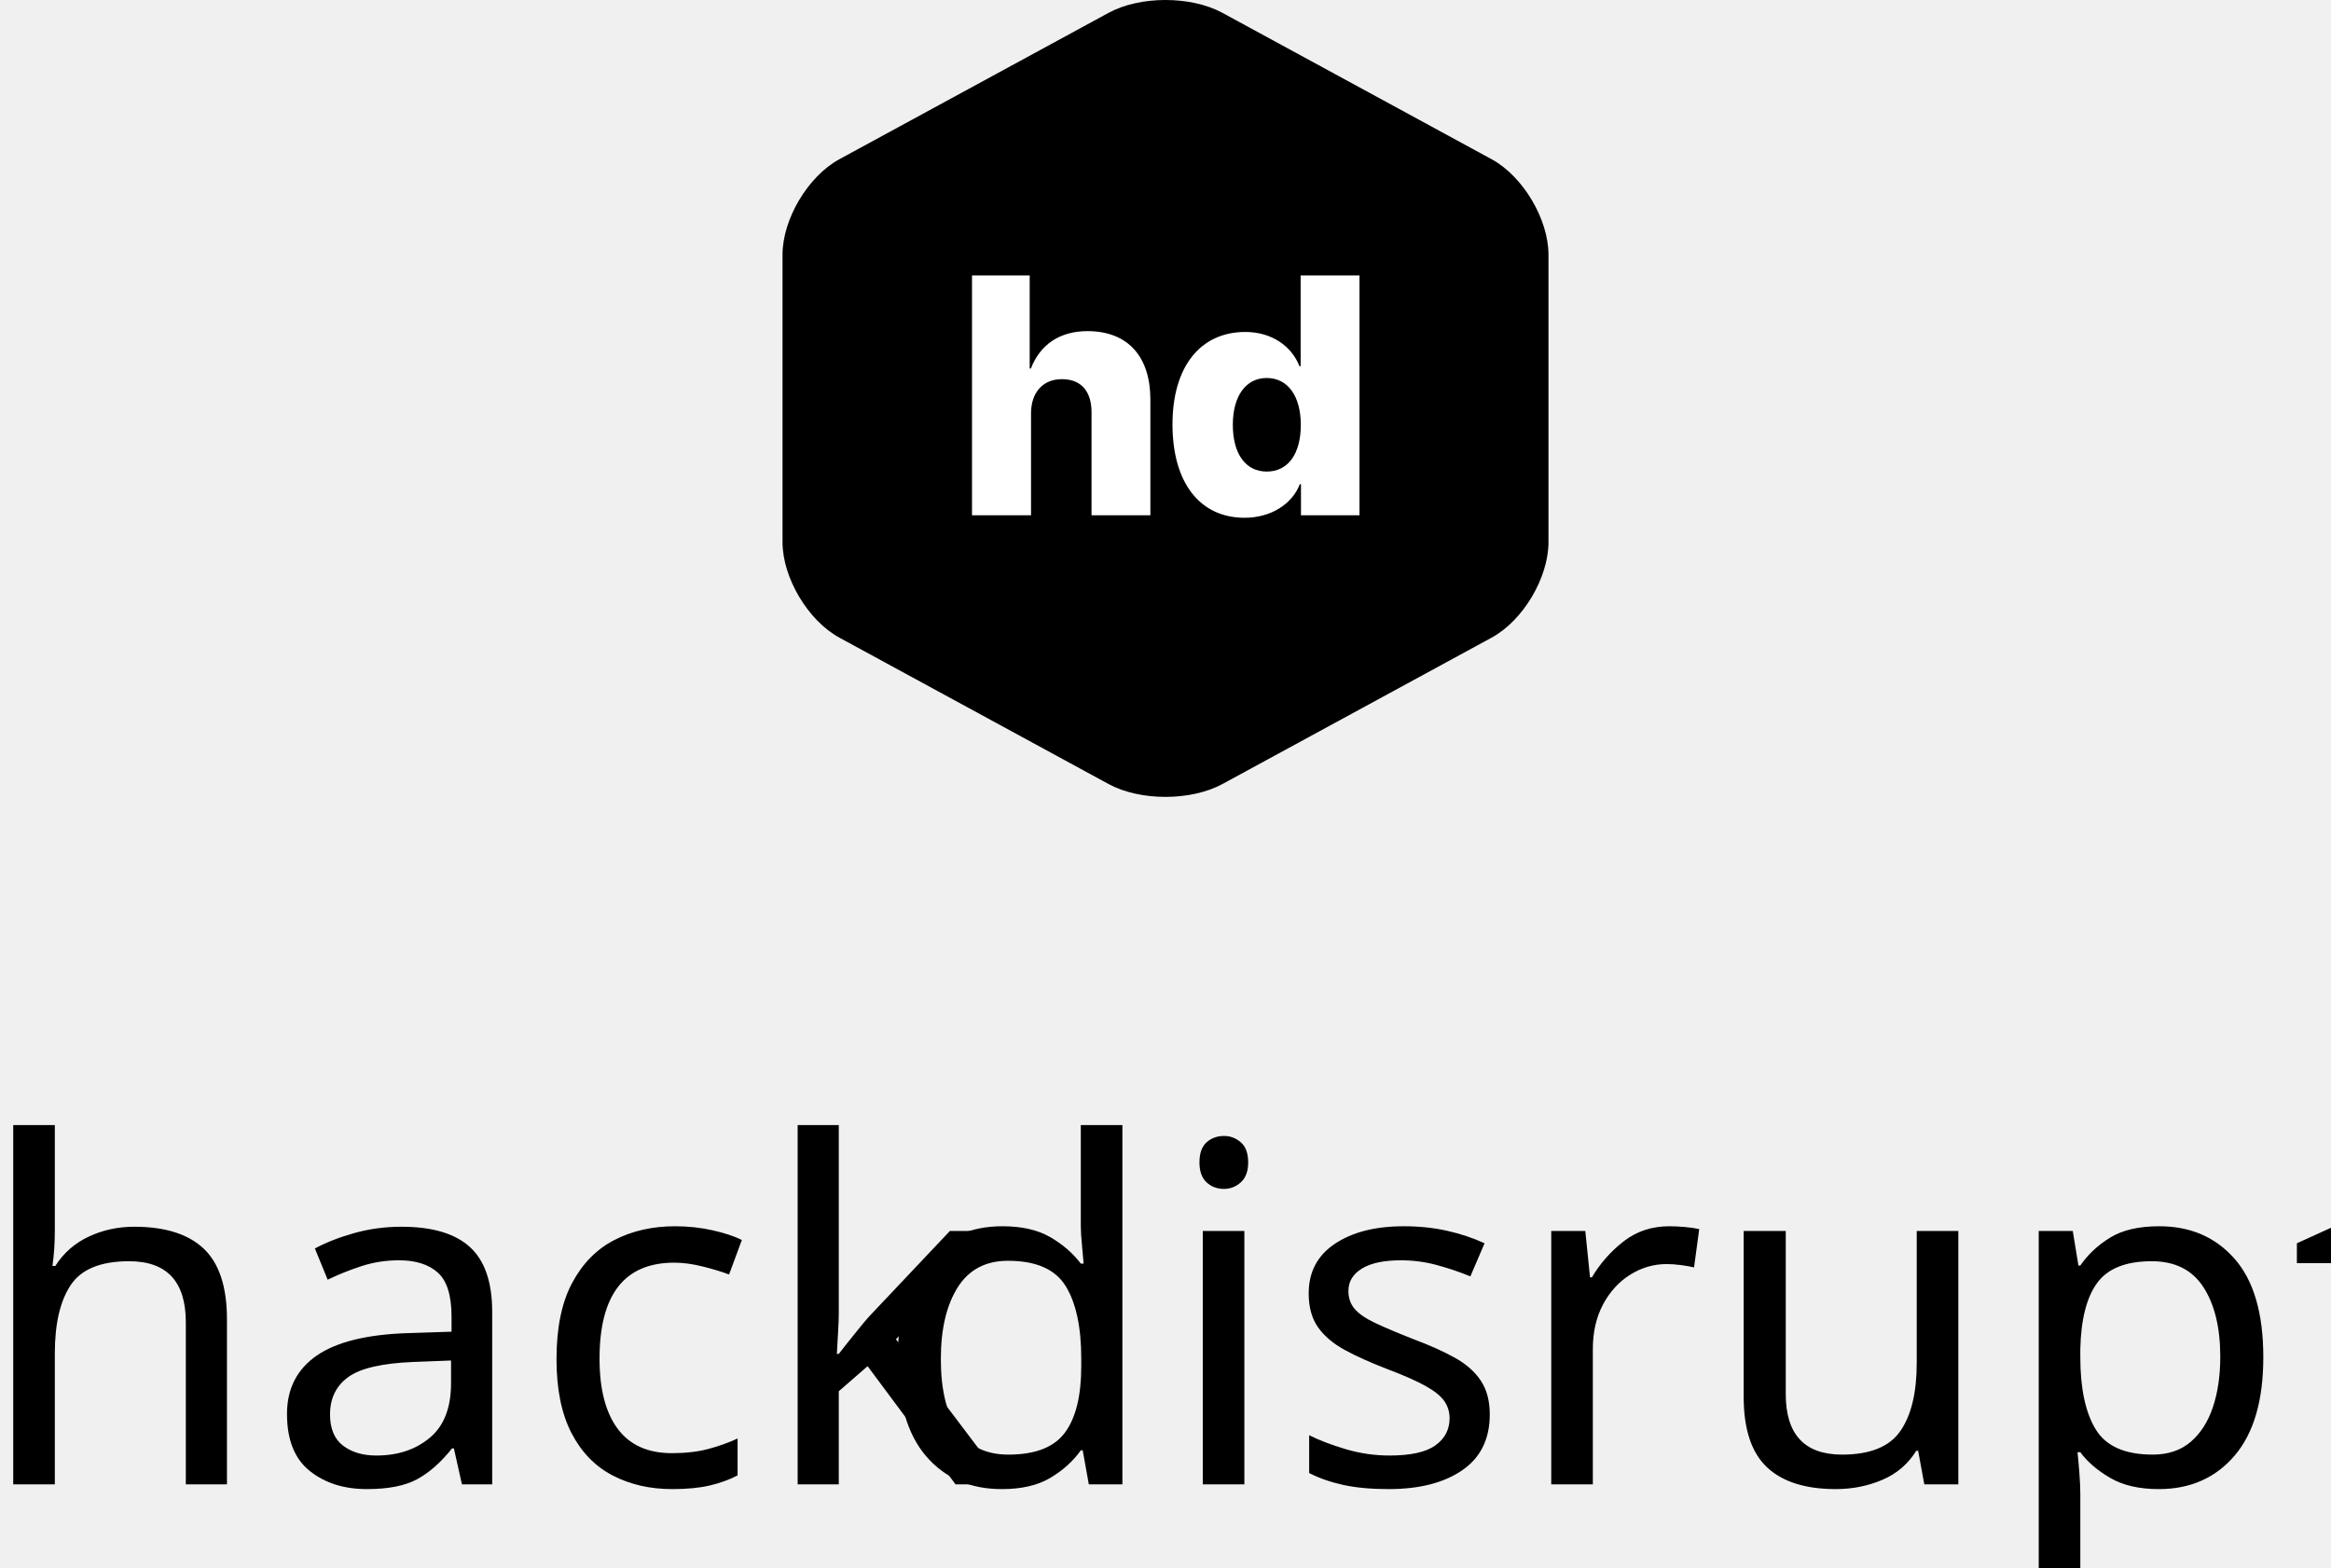
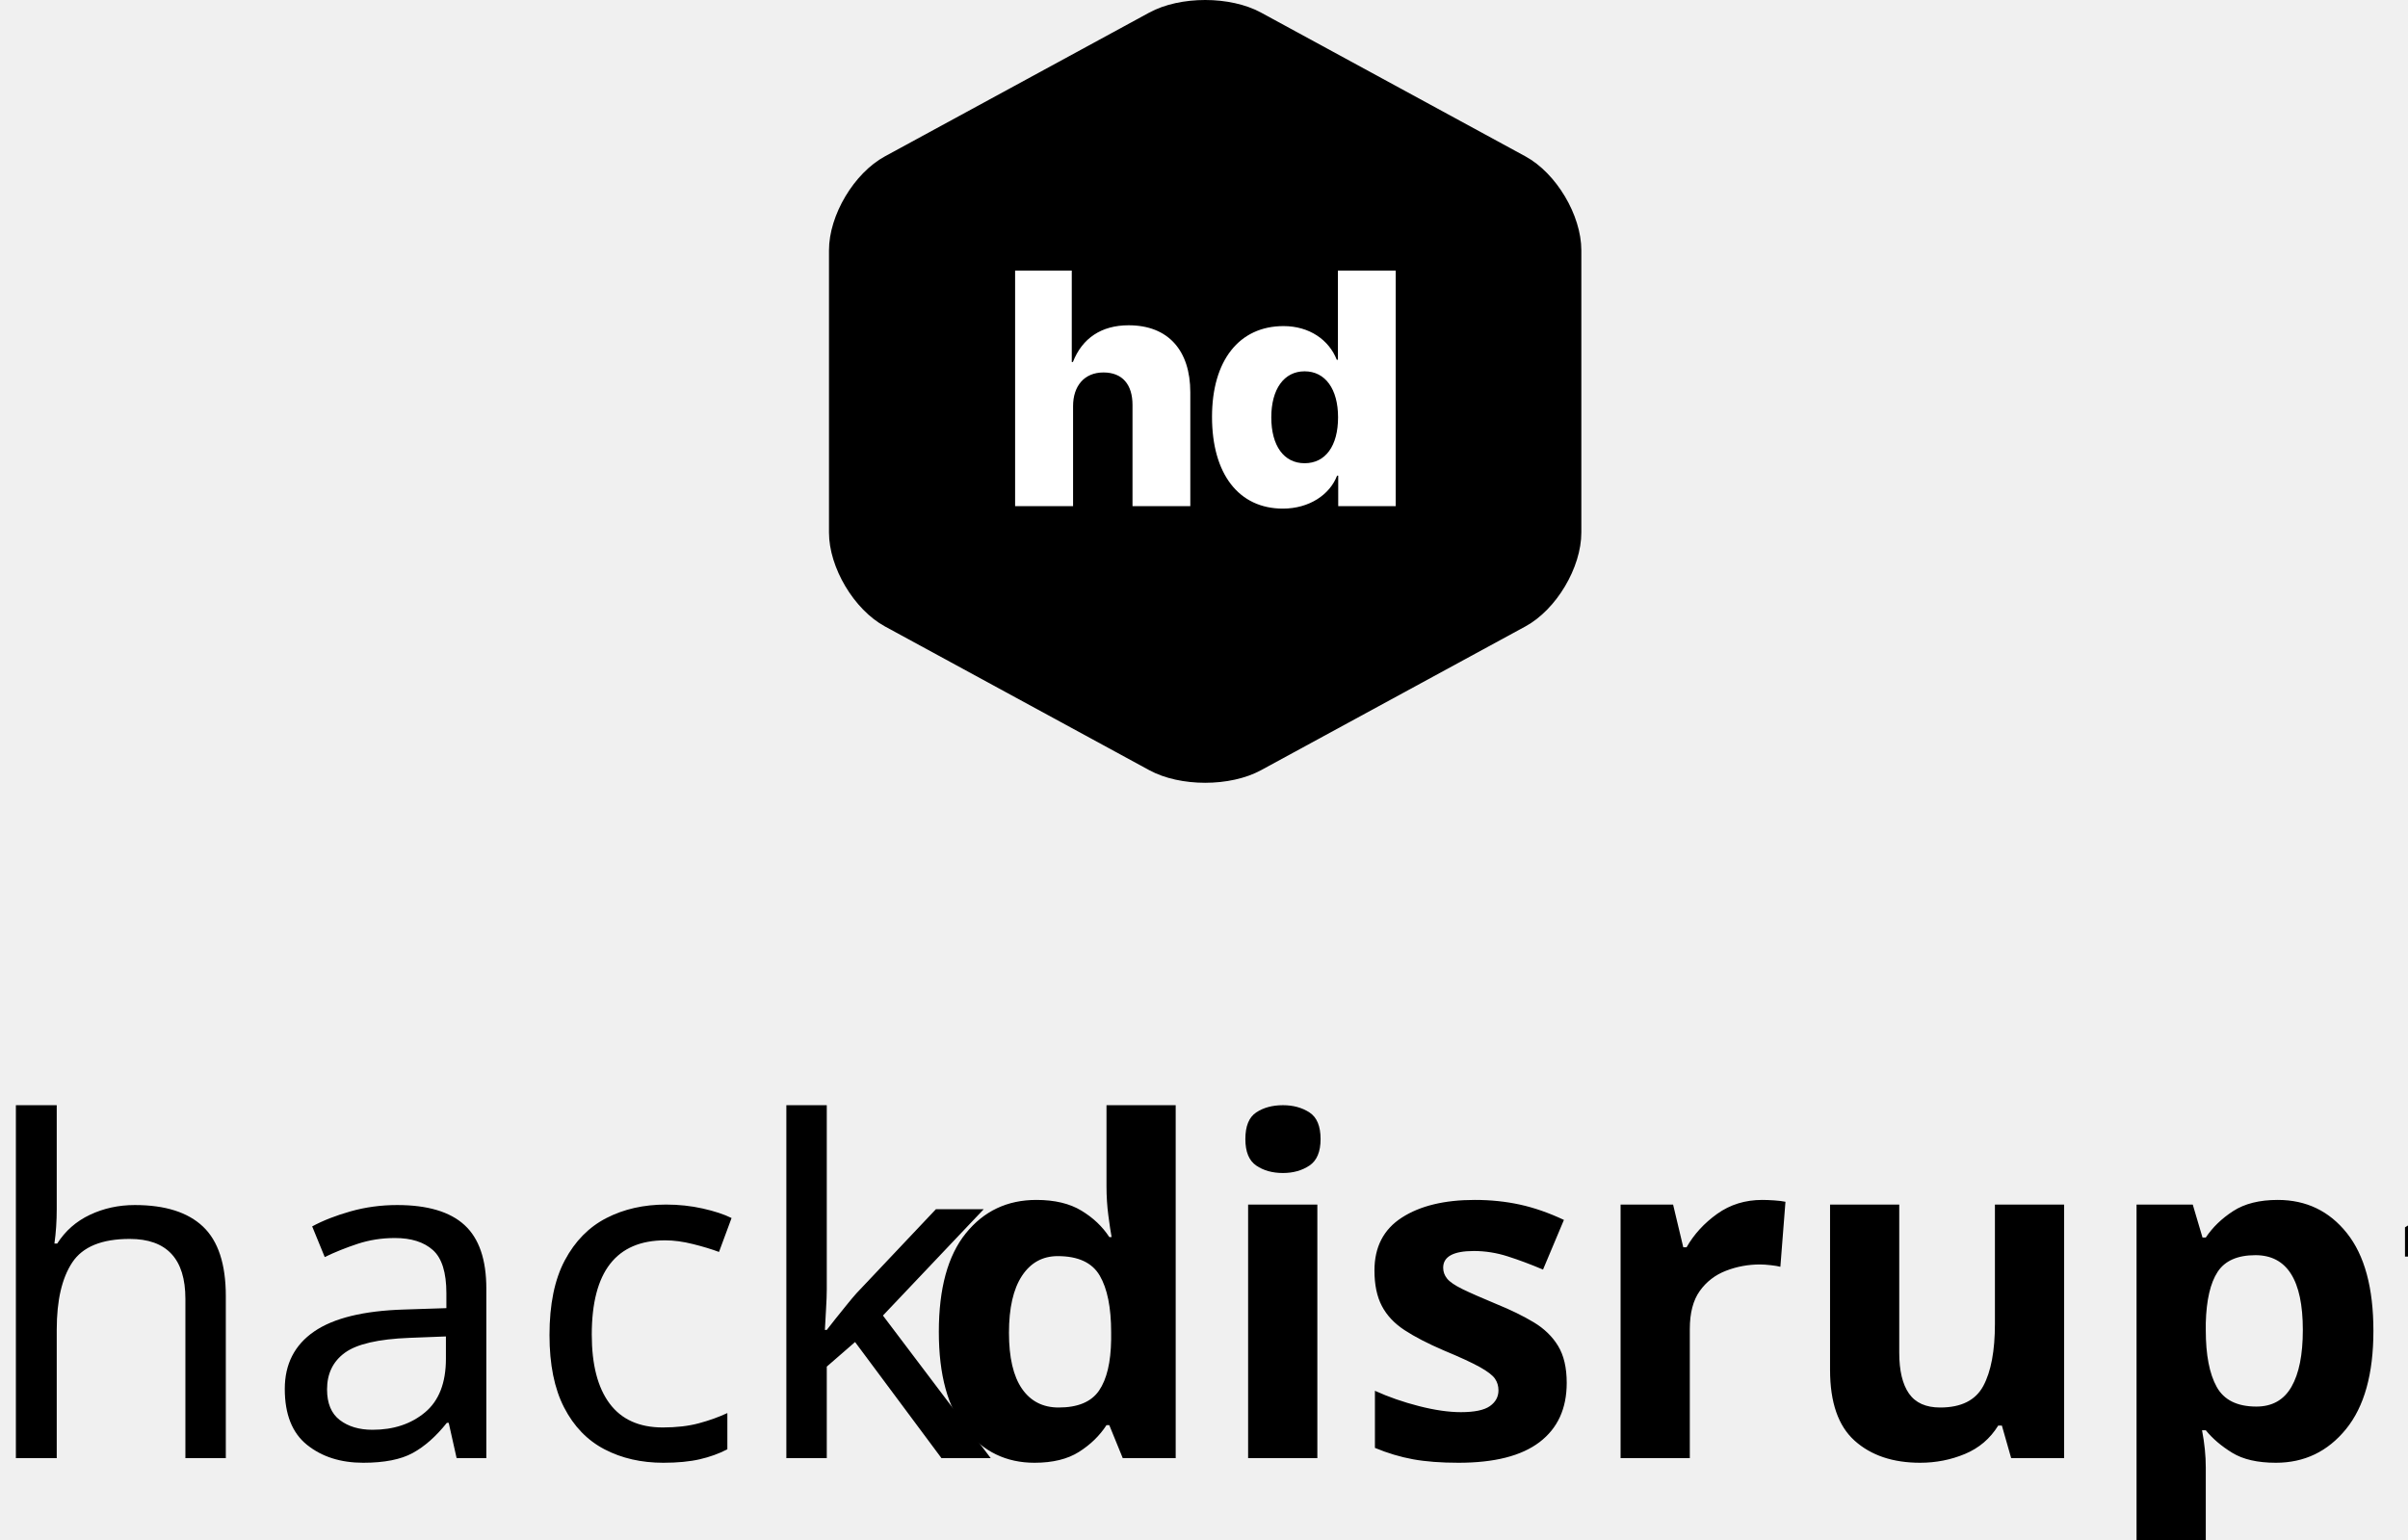
- <svg xmlns="http://www.w3.org/2000/svg" width="986px" height="663px" viewBox="0 0 986 663" version="1.1">
+ <svg xmlns="http://www.w3.org/2000/svg" width="1037px" height="663px" viewBox="0 0 1037 663" version="1.1">
  <defs />
  <g id="Page-1" stroke="none" stroke-width="1" fill="none" fill-rule="evenodd">
    <g id="logo">
-       <g id="Group-2" transform="translate(-12, 0)">
-         <text id="hackdisrupt" font-family="SFUIDisplay-Ultralight, SF UI Display" font-size="200" font-weight="200" fill="#000000">
-           <tspan x="0.596" y="628">hack</tspan>
-           <tspan x="380.771" y="628" font-family="SFUIDisplay-Semibold, SF UI Display" font-weight="500">disrupt</tspan>
+       <g id="Group-2" transform="translate(-11, 0)">
+         <text id="hackdisrupt" font-family="SFUIDisplay-Regular, SF UI Display" font-size="200" font-weight="normal" fill="#000000">
+           <tspan x="0.84" y="628">hack</tspan>
+           <tspan x="406.309" y="628" font-family="SFUIDisplay-Bold, SF UI Display" font-weight="bold">disrupt</tspan>
        </text>
-         <g id="logo-symbol" transform="translate(343, 0)">
+         <g id="logo-symbol" transform="translate(368, 0)">
          <path d="M137.925,5.43 C151.218,-1.806 172.755,-1.815 186.075,5.43 L299.925,67.35 C313.218,74.586 324,92.703 324,107.796 L324,229.35 C324,244.452 313.245,262.542 299.925,269.787 L186.075,331.707 C172.782,338.943 151.245,338.961 137.925,331.707 L24.075,269.787 C10.782,262.551 0,244.434 0,229.35 L0,107.796 C0,92.694 10.755,74.604 24.075,67.35 L137.925,5.43 Z" id="Shape" fill="#000000" fill-rule="nonzero" />
          <path d="M80.156,218 L105.117,218 L105.117,174.898 C105.117,166.391 109.828,160.414 118.195,160.414 C126.422,160.414 130.711,165.688 130.711,174.406 L130.711,218 L155.602,218 L155.602,168.992 C155.602,150.922 146.109,140.094 129.023,140.094 C117.352,140.094 109.055,145.648 105.047,155.914 L104.555,155.914 L104.555,116.539 L80.156,116.539 L80.156,218 Z M195.469,219.055 C176.484,219.055 164.953,204.148 164.953,179.539 C164.953,155.211 176.695,140.445 195.75,140.445 C206.859,140.445 215.297,146.352 218.672,154.93 L219.164,154.93 L219.164,116.539 L244.055,116.539 L244.055,218 L219.305,218 L219.305,204.852 L218.812,204.852 C215.719,213.008 206.859,219.055 195.469,219.055 Z M204.82,159.922 C195.961,159.922 190.477,167.586 190.477,179.75 C190.477,191.984 195.891,199.508 204.82,199.508 C213.82,199.508 219.234,192.055 219.234,179.75 C219.234,167.586 213.75,159.922 204.82,159.922 Z" id="hd" fill="#FFFFFF" />
        </g>
      </g>
    </g>
  </g>
</svg>
